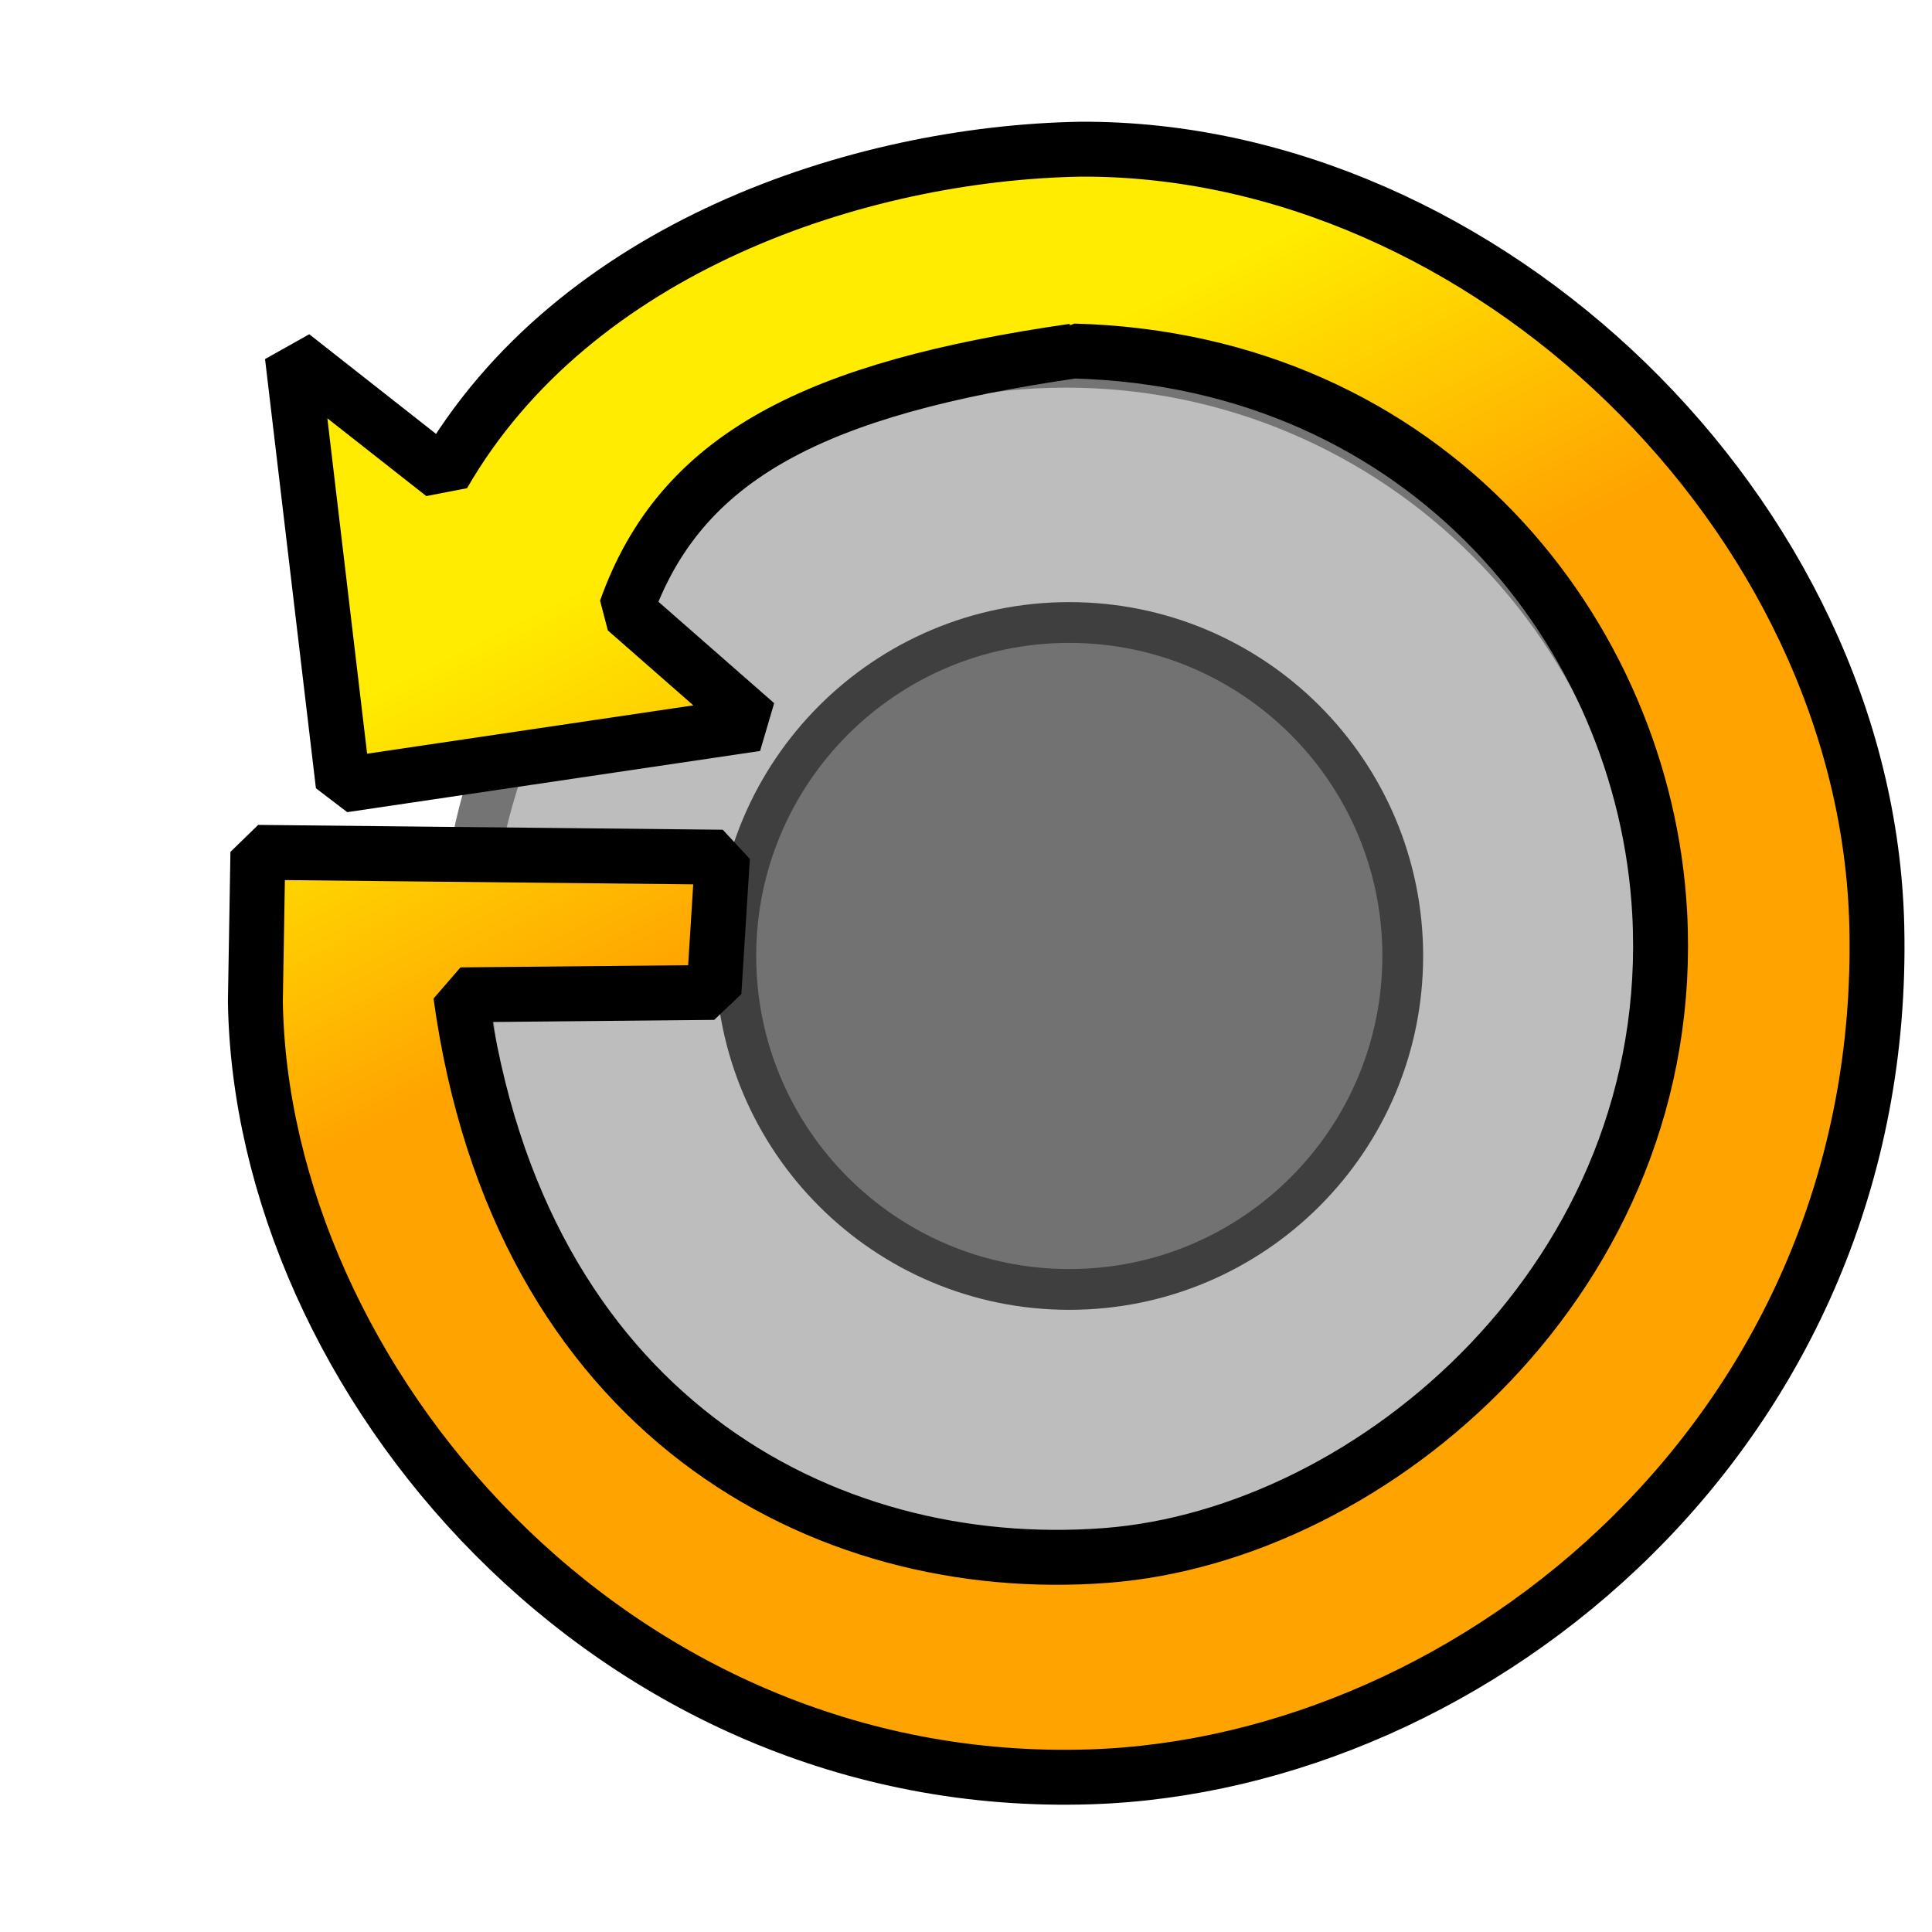
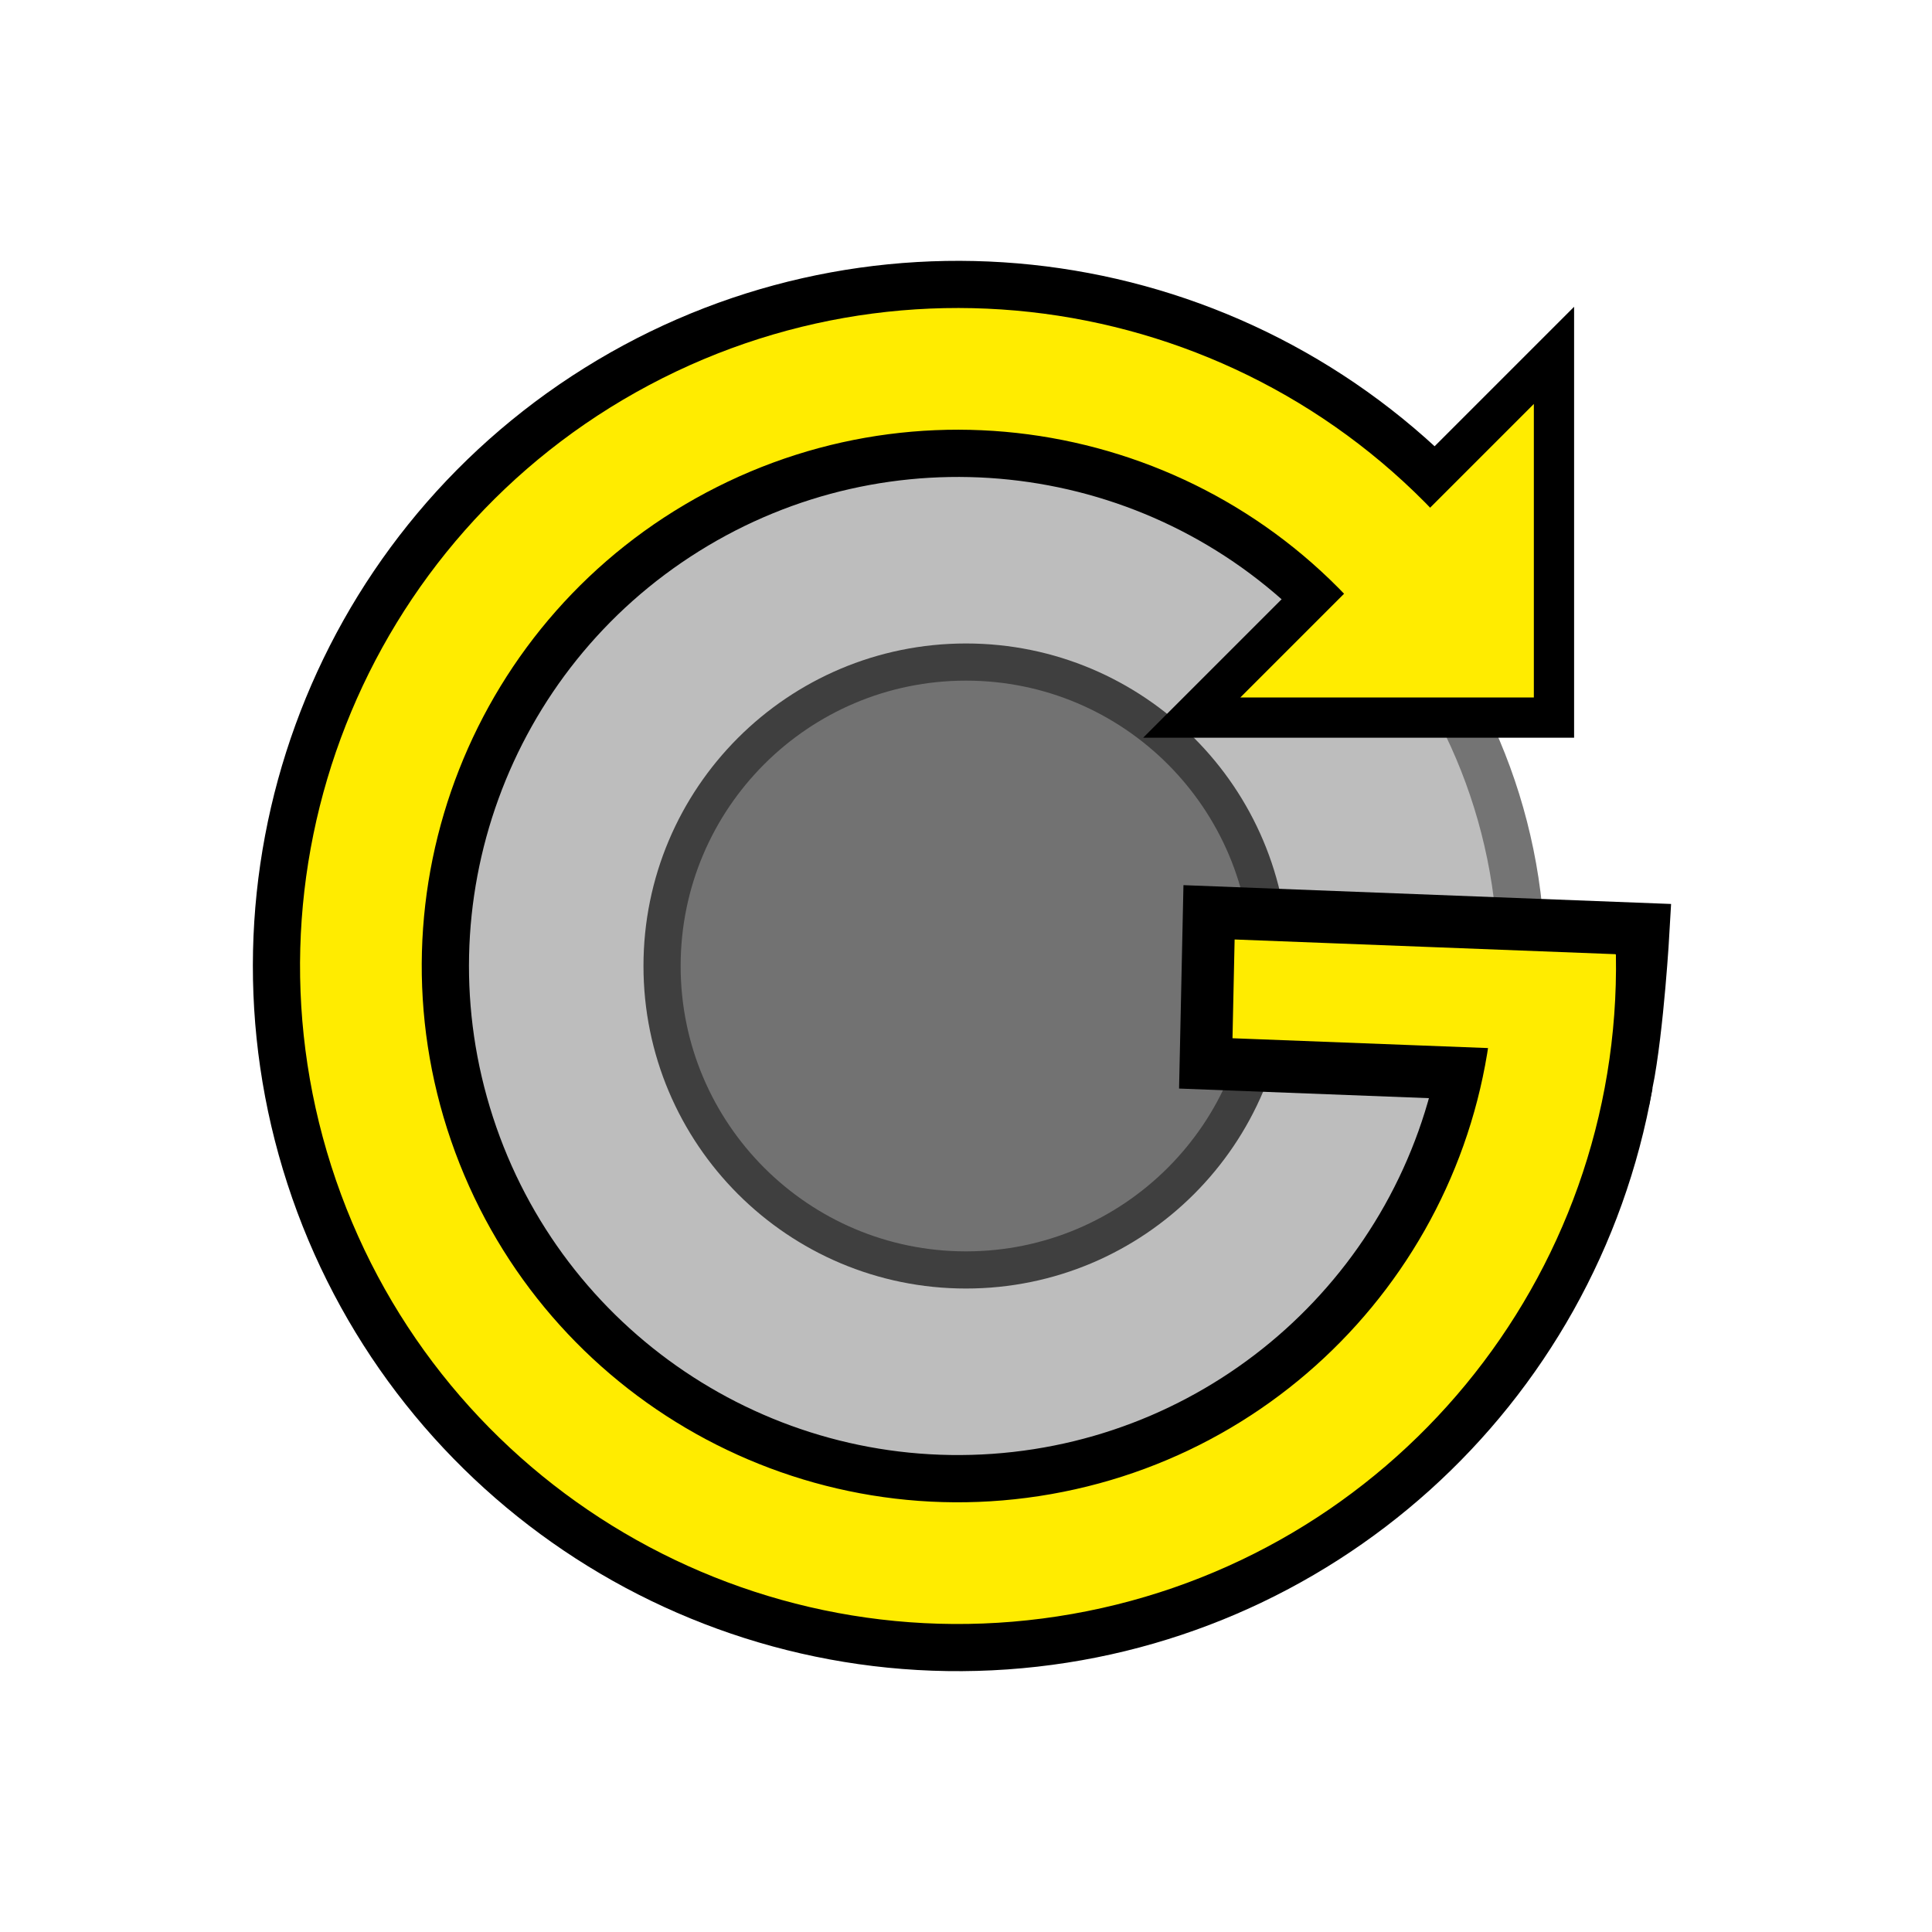
- <svg xmlns="http://www.w3.org/2000/svg" xmlns:xlink="http://www.w3.org/1999/xlink" width="48" height="48" viewBox="0 0 500 500">
-   <defs>
-     <linearGradient id="a">
-       <stop offset="0" stop-color="#ffec00" />
-       <stop offset="1" stop-color="#ffa301" />
-     </linearGradient>
-     <linearGradient xlink:href="#a" id="b" x1="50.708" y1="568.076" x2="266.651" y2="568.076" gradientUnits="userSpaceOnUse" gradientTransform="matrix(.8794 0 0 .8794 -40.397 300.724)" />
-     <linearGradient xlink:href="#a" id="d" gradientUnits="userSpaceOnUse" x1="50.708" y1="568.076" x2="266.651" y2="568.076" gradientTransform="rotate(90 -28.494 629.724) scale(.8794)" />
-     <linearGradient xlink:href="#a" id="e" gradientUnits="userSpaceOnUse" gradientTransform="rotate(90 -28.494 629.724) scale(.8794)" x1="50.708" y1="568.076" x2="152.365" y2="436.648" />
-     <linearGradient xlink:href="#a" id="f" gradientUnits="userSpaceOnUse" gradientTransform="matrix(0 .87497 .87497 0 -48.62 660.492)" x1="145.939" y1="37.913" x2="249.017" y2="89.839" />
-     <linearGradient xlink:href="#a" id="c" gradientUnits="userSpaceOnUse" x1="50.708" y1="568.076" x2="266.651" y2="568.076" gradientTransform="matrix(.82483 0 0 .82483 -46.112 450.433)" />
-   </defs>
-   <g transform="translate(0 -552.362)" stroke-linejoin="round">
-     <circle cx="275.843" cy="801.544" r="155.455" fill="#bdbdbd" stroke="#747474" stroke-width="13.191" />
-     <circle cx="276.731" cy="799.767" r="86.302" fill="#727272" stroke="#3f3f3f" stroke-width="10.553" />
+ <svg xmlns="http://www.w3.org/2000/svg" width="48" height="48" viewBox="0 0 500 500">
+   <g transform="translate(-26.73151,-549.7673)">
+     <circle style="fill:#bdbdbd;stroke:#747474;stroke-width:12.201" r="143.788" cy="799.767" cx="276.732" />
+     <circle style="fill:#727272;stroke:#3f3f3f;stroke-width:9.618" r="78.661" cy="799.767" cx="276.732" />
  </g>
-   <path d="M277.846 643.208c-66.54 9.628-101.695 26.99-115.85 66.97l33.675 29.51L88.815 755.52 75.648 644.452l39.068 30.707c33.932-58.814 107.648-83.168 164.856-84.185 104.525-.558 203.71 94.512 206.146 201.18 2.966 129.873-103.68 216.84-203.55 220.052-124.417 4.004-214.552-103.51-216.077-200.64l.65-38.615 120.23 1.25-2.202 35-65.53.624c14.85 108.274 93.44 150.67 166.96 145.09 69.24-5.257 148.374-72.632 143.325-166.23-3.903-72.345-60.106-143.07-151.677-145.478z" fill="url(#f)" fill-rule="evenodd" stroke="#000" stroke-width="14.211" stroke-linejoin="bevel" transform="translate(0 -552.362)" />
+   <path style="fill:#ffec00;fill-opacity:1;fill-rule:evenodd;stroke:#000000;stroke-width:10.417" d="m 402.167,185.717 0,-93.75 -93.75,93.75 z" />
+   <path d="m 312.898,236.107 -0.842,39.1 72.731,2.796 c 0,0 28.919,3.777 36.221,2.431 2.896,-14.478 4.323,-39.988 4.323,-39.988 z" style="fill:#ffec00;fill-opacity:1;fill-rule:evenodd;stroke:#000000;stroke-width:13.542;" />
+   <g transform="matrix(-1,0,0,1,523.7998,-551.4989)">
+     <path transform="scale(-1)" d="m -168.508,-690.341 a 154.528,154.528 0 0 1 -189.231,19.889 154.528,154.528 0 0 1 -65.077,-178.799 154.528,154.528 0 0 1 157.744,-106.4 154.528,154.528 0 0 1 141.401,127.318" style="opacity:1;fill:#0000ff;fill-opacity:0;fill-rule:evenodd;stroke:#000000;stroke-width:55.927;" />
+     <path transform="scale(-1)" d="m -152.46,-708.476 a 154.528,154.528 0 0 1 -195.96,43.407 154.528,154.528 0 0 1 -73.537,-186.753 154.528,154.528 0 0 1 172.945,-101.855 154.528,154.528 0 0 1 127.663,154.876" style="opacity:1;fill:#0000ff;fill-opacity:0;fill-rule:evenodd;stroke:#ffec00;stroke-width:31.496" />
+   </g>
</svg>
